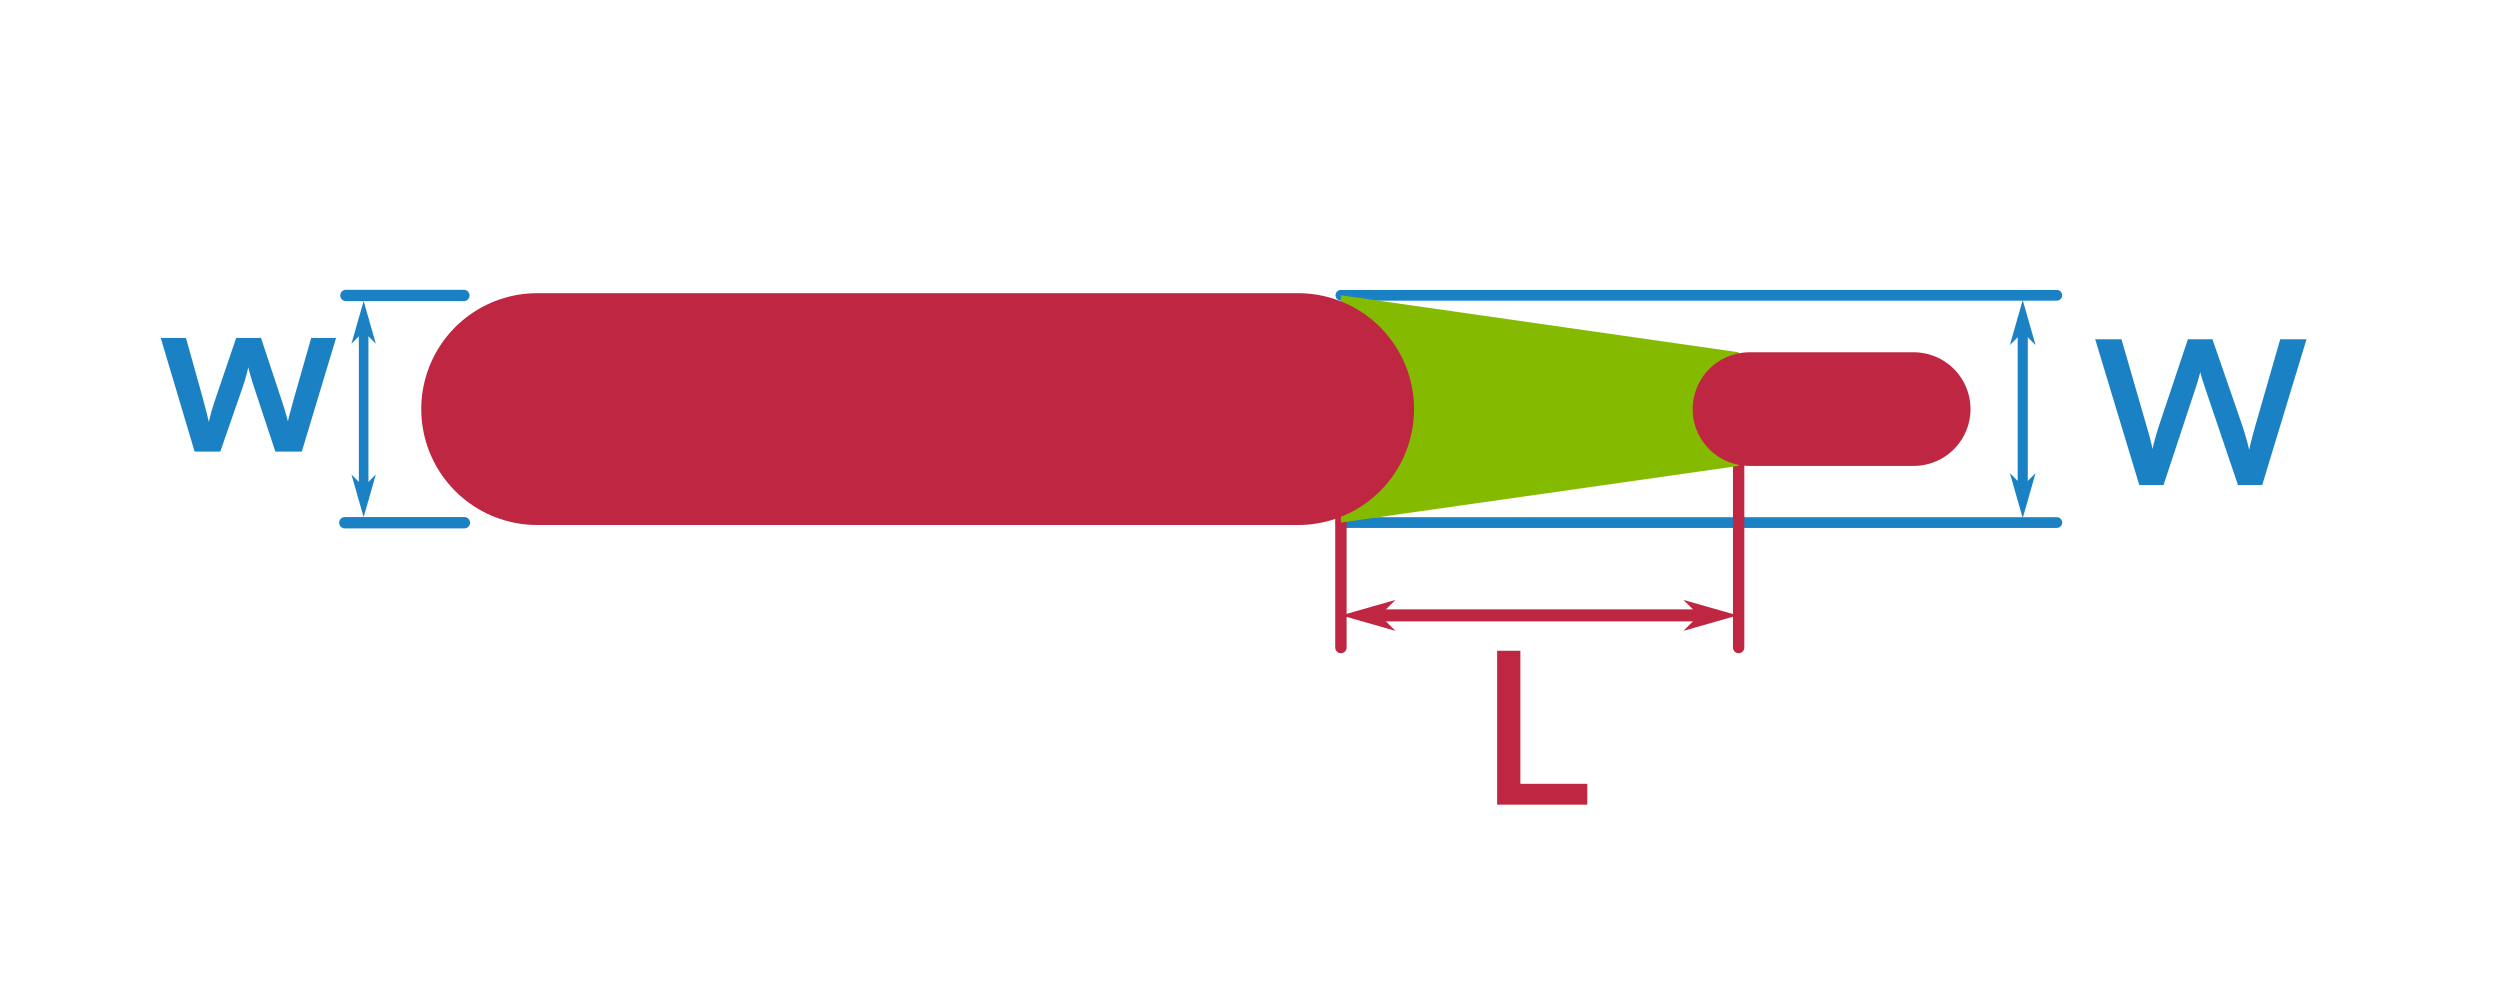
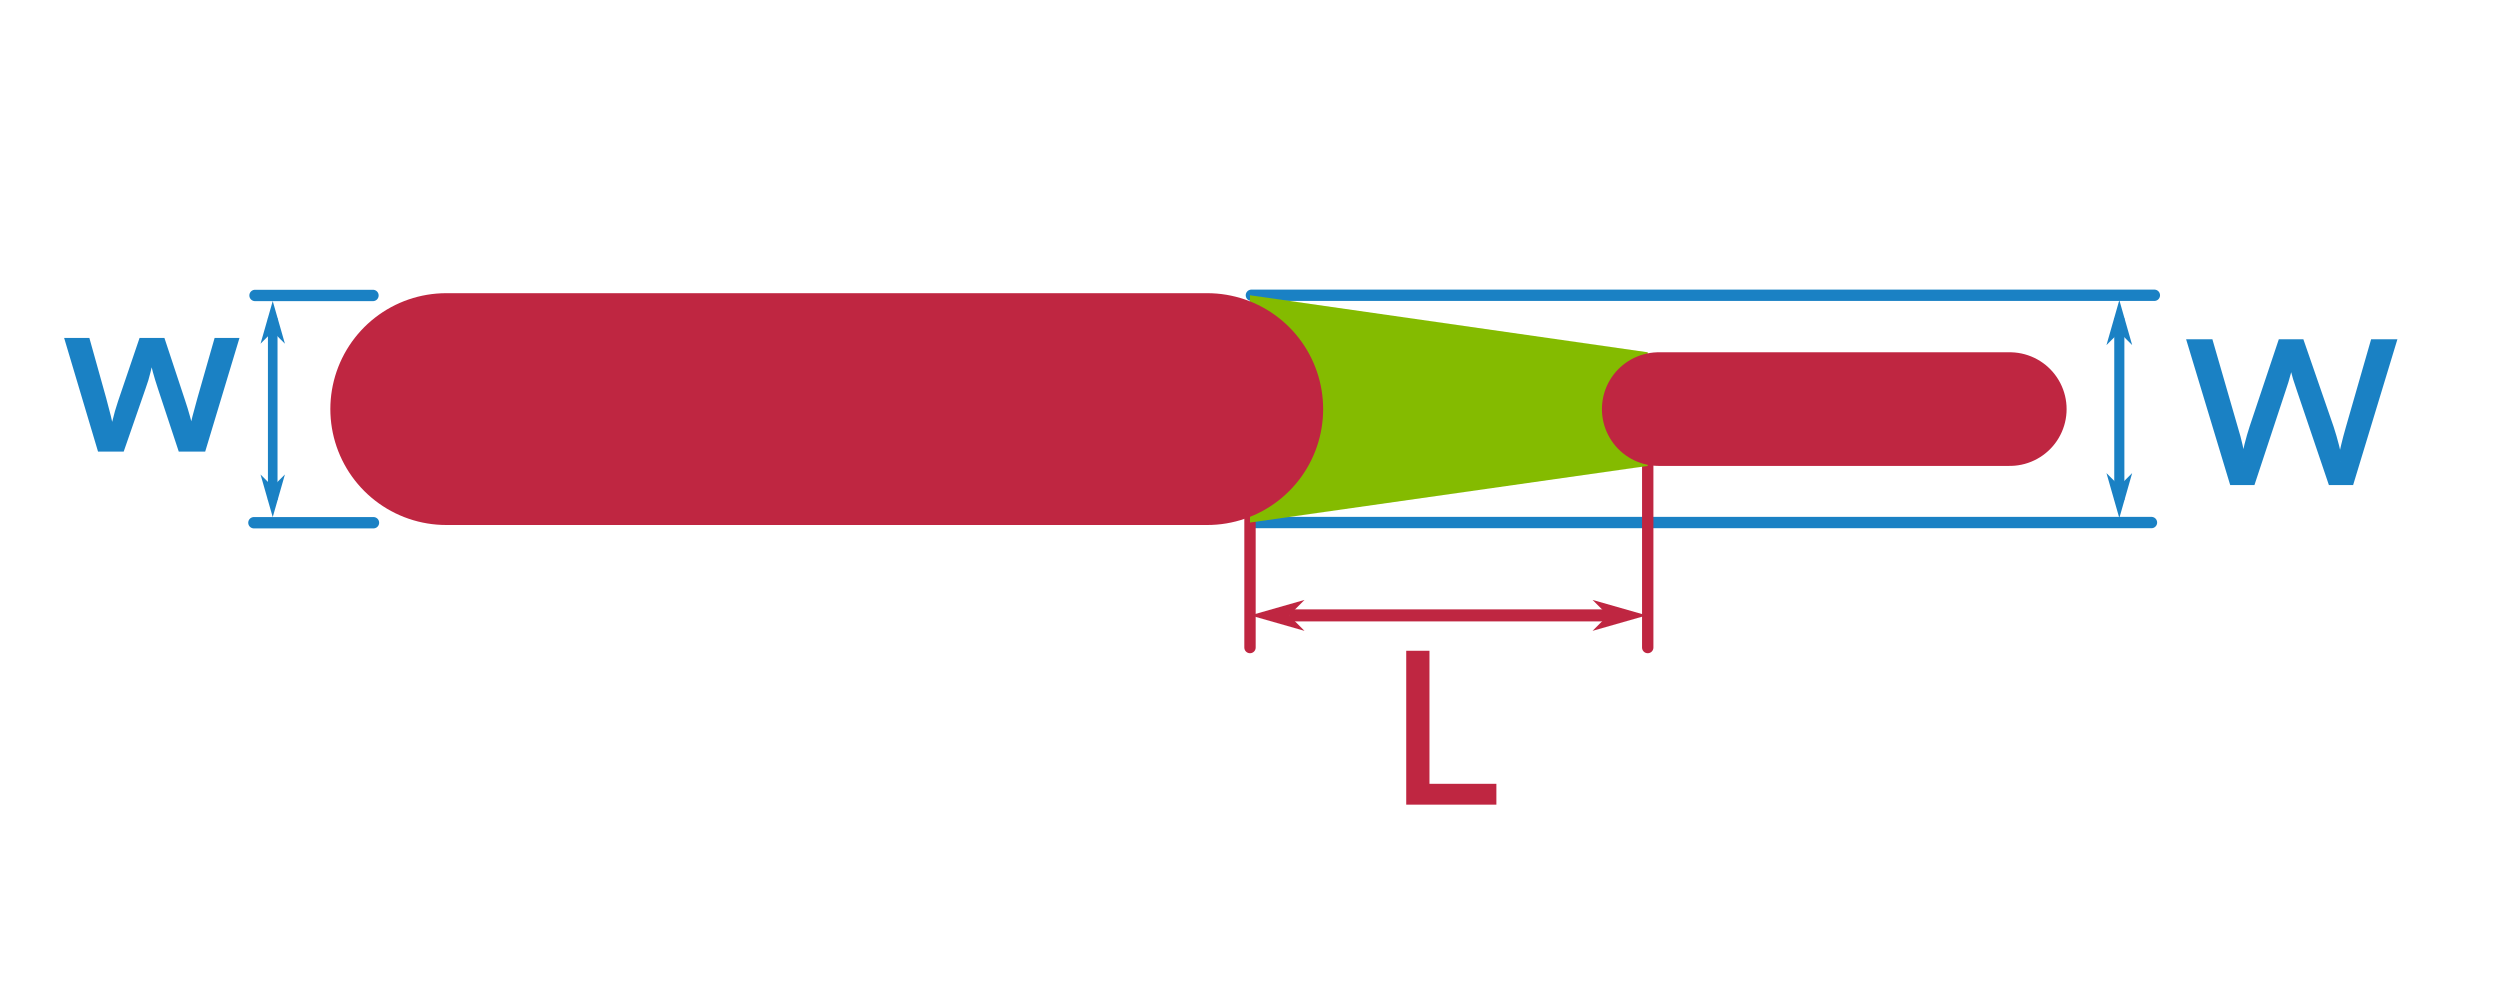
<svg xmlns="http://www.w3.org/2000/svg" id="Слой_1" data-name="Слой 1" viewBox="0 0 220 88" version="1.1" width="220" height="88">
  <defs id="defs115772">
    <marker style="overflow:visible" id="Arrow1Send" refX="0" refY="0" orient="auto">
      <path transform="matrix(-0.2,0,0,-0.2,-1.2,0)" style="fill:#1a81c4;fill-opacity:1;fill-rule:evenodd;stroke:#1a81c4;stroke-width:1pt;stroke-opacity:1" d="M 0,0 5,-5 -12.5,0 5,5 Z" id="path863" />
    </marker>
    <marker style="overflow:visible" id="marker2082" refX="0" refY="0" orient="auto">
      <path transform="scale(-0.6)" d="M 8.719,4.034 -2.207,0.016 8.719,-4.002 c -1.745,2.372 -1.735,5.617 -6e-7,8.035 z" style="fill:#000000;fill-opacity:1;fill-rule:evenodd;stroke:#000000;stroke-width:0.625;stroke-linejoin:round;stroke-opacity:1" id="path2080" />
    </marker>
    <marker style="overflow:visible" id="marker1866" refX="0" refY="0" orient="auto">
      <path transform="scale(0.6)" d="M 8.719,4.034 -2.207,0.016 8.719,-4.002 c -1.745,2.372 -1.735,5.617 -6e-7,8.035 z" style="fill:#000000;fill-opacity:1;fill-rule:evenodd;stroke:#000000;stroke-width:0.625;stroke-linejoin:round;stroke-opacity:1" id="path1864" />
    </marker>
    <marker style="overflow:visible" id="Arrow1Lend" refX="0" refY="0" orient="auto">
      <path transform="matrix(-0.8,0,0,-0.8,-10,0)" style="fill:#000000;fill-opacity:1;fill-rule:evenodd;stroke:#000000;stroke-width:1pt;stroke-opacity:1" d="M 0,0 5,-5 -12.5,0 5,5 Z" id="path851" />
    </marker>
    <marker style="overflow:visible" id="Tail" refX="0" refY="0" orient="auto">
      <g transform="scale(-1.2)" id="g896" style="fill:#000000;fill-opacity:1;stroke:#000000;stroke-opacity:1">
        <path style="fill:#000000;fill-opacity:1;fill-rule:evenodd;stroke:#000000;stroke-width:0.8;stroke-linecap:round;stroke-opacity:1" d="M -3.805,-3.959 0.544,0" id="path884" />
        <path style="fill:#000000;fill-opacity:1;fill-rule:evenodd;stroke:#000000;stroke-width:0.8;stroke-linecap:round;stroke-opacity:1" d="M -1.287,-3.959 3.062,0" id="path886" />
        <path style="fill:#000000;fill-opacity:1;fill-rule:evenodd;stroke:#000000;stroke-width:0.8;stroke-linecap:round;stroke-opacity:1" d="M 1.305,-3.959 5.654,0" id="path888" />
        <path style="fill:#000000;fill-opacity:1;fill-rule:evenodd;stroke:#000000;stroke-width:0.8;stroke-linecap:round;stroke-opacity:1" d="M -3.805,4.178 0.544,0.22" id="path890" />
        <path style="fill:#000000;fill-opacity:1;fill-rule:evenodd;stroke:#000000;stroke-width:0.8;stroke-linecap:round;stroke-opacity:1" d="M -1.287,4.178 3.062,0.22" id="path892" />
        <path style="fill:#000000;fill-opacity:1;fill-rule:evenodd;stroke:#000000;stroke-width:0.8;stroke-linecap:round;stroke-opacity:1" d="M 1.305,4.178 5.654,0.22" id="path894" />
      </g>
    </marker>
    <marker style="overflow:visible" id="Arrow2Mend" refX="0" refY="0" orient="auto">
      <path transform="scale(-0.6)" d="M 8.719,4.034 -2.207,0.016 8.719,-4.002 c -1.745,2.372 -1.735,5.617 -6e-7,8.035 z" style="fill:#000000;fill-opacity:1;fill-rule:evenodd;stroke:#000000;stroke-width:0.625;stroke-linejoin:round;stroke-opacity:1" id="path875" />
    </marker>
    <marker style="overflow:visible" id="Arrow2Sstart" refX="0" refY="0" orient="auto">
      <path transform="matrix(0.3,0,0,0.3,-0.69,0)" d="M 8.719,4.034 -2.207,0.016 8.719,-4.002 c -1.745,2.372 -1.735,5.617 -6e-7,8.035 z" style="fill:#000000;fill-opacity:1;fill-rule:evenodd;stroke:#000000;stroke-width:0.625;stroke-linejoin:round;stroke-opacity:1" id="path878" />
    </marker>
    <marker style="overflow:visible" id="Arrow1Sstart" refX="0" refY="0" orient="auto">
      <path transform="matrix(0.2,0,0,0.2,1.2,0)" style="fill:#1a81c4;fill-opacity:1;fill-rule:evenodd;stroke:#1a81c4;stroke-width:1pt;stroke-opacity:1" d="M 0,0 5,-5 -12.5,0 5,5 Z" id="path860" />
    </marker>
    <marker style="overflow:visible" id="Arrow1Mstart" refX="0" refY="0" orient="auto">
      <path transform="matrix(0.4,0,0,0.4,4,0)" style="fill:#000000;fill-opacity:1;fill-rule:evenodd;stroke:#000000;stroke-width:1pt;stroke-opacity:1" d="M 0,0 5,-5 -12.5,0 5,5 Z" id="path854" />
    </marker>
    <marker style="overflow:visible" id="Arrow1Lstart" refX="0" refY="0" orient="auto">
      <path transform="matrix(0.8,0,0,0.8,10,0)" style="fill:#000000;fill-opacity:1;fill-rule:evenodd;stroke:#000000;stroke-width:1pt;stroke-opacity:1" d="M 0,0 5,-5 -12.5,0 5,5 Z" id="path848" />
    </marker>
    <style id="style115770">.cls-1{fill:#f29100;}.cls-2{fill:#b9b9b9;}</style>
    <marker style="overflow:visible" id="Arrow1Sstart-8" refX="0" refY="0" orient="auto">
      <path transform="matrix(0.2,0,0,0.2,1.2,0)" style="fill:#1a81c4;fill-opacity:1;fill-rule:evenodd;stroke:#1a81c4;stroke-width:1pt;stroke-opacity:1" d="M 0,0 5,-5 -12.5,0 5,5 Z" id="path860-9" />
    </marker>
    <marker style="overflow:visible" id="Arrow1Send-0" refX="0" refY="0" orient="auto">
      <path transform="matrix(-0.2,0,0,-0.2,-1.2,0)" style="fill:#1a81c4;fill-opacity:1;fill-rule:evenodd;stroke:#1a81c4;stroke-width:1pt;stroke-opacity:1" d="M 0,0 5,-5 -12.5,0 5,5 Z" id="path863-8" />
    </marker>
    <marker style="overflow:visible" id="Arrow1Sstart-9" refX="0" refY="0" orient="auto">
      <path transform="matrix(0.2,0,0,0.2,1.2,0)" style="fill:#1a81c4;fill-opacity:1;fill-rule:evenodd;stroke:#1a81c4;stroke-width:1pt;stroke-opacity:1" d="M 0,0 5,-5 -12.5,0 5,5 Z" id="path860-5" />
    </marker>
    <marker style="overflow:visible" id="Arrow1Send-7" refX="0" refY="0" orient="auto">
      <path transform="matrix(-0.2,0,0,-0.2,-1.2,0)" style="fill:#1a81c4;fill-opacity:1;fill-rule:evenodd;stroke:#0000ea;stroke-width:1pt;stroke-opacity:1" d="M 0,0 5,-5 -12.5,0 5,5 Z" id="path863-9" />
    </marker>
    <marker style="overflow:visible" id="marker15697" refX="0" refY="0" orient="auto-start-reverse" markerWidth="4.499" markerHeight="2.571" viewBox="0 0 8.75 5" preserveAspectRatio="xMidYMid">
      <path style="fill:context-stroke;fill-rule:evenodd;stroke:none" d="M 0,0 5,-5 -12.5,0 5,5 Z" id="path15695" transform="scale(-0.5)" />
    </marker>
    <marker style="overflow:visible" id="marker13751" refX="0" refY="0" orient="auto-start-reverse" markerWidth="4.499" markerHeight="2.571" viewBox="0 0 8.75 5" preserveAspectRatio="xMidYMid">
      <path style="fill:context-stroke;fill-rule:evenodd;stroke:none" d="M 0,0 5,-5 -12.5,0 5,5 Z" id="path13749" transform="scale(-0.5)" />
    </marker>
  </defs>
-   <path style="fill:none;stroke:#1a81c4;stroke-width:0.845;stroke-linecap:butt;stroke-linejoin:miter;stroke-miterlimit:4;stroke-dasharray:none;stroke-opacity:1;marker-start:url(#Arrow1Sstart);marker-end:url(#Arrow1Send)" d="M 32,28 V 44" id="path2066" />
-   <text xml:space="preserve" style="font-size:26.714px;line-height:1.25;font-family:sans-serif;letter-spacing:0px;word-spacing:0px;fill:#1a81c4;fill-opacity:1;stroke:#1a81c4;stroke-width:0.41;stroke-miterlimit:4;stroke-dasharray:none;stroke-opacity:1" x="13.635" y="41.237" id="text2758-9" transform="scale(1.042274,0.9594402)">
-     <tspan id="tspan2756-9" x="13.635" y="41.237" style="font-style:normal;font-variant:normal;font-weight:normal;font-stretch:normal;font-size:18.667px;font-family:'Snell Roundhand';-inkscape-font-specification:'Snell Roundhand, Normal';font-variant-ligatures:normal;font-variant-caps:normal;font-variant-numeric:normal;font-variant-east-asian:normal;fill:#1a81c4;fill-opacity:1;stroke:#1a81c4;stroke-width:0.41;stroke-miterlimit:4;stroke-dasharray:none;stroke-opacity:1">w</tspan>
+   <path style="fill:none;stroke:#1a81c4;stroke-width:0.845;stroke-linecap:butt;stroke-linejoin:miter;stroke-miterlimit:4;stroke-dasharray:none;stroke-opacity:1;marker-start:url(#Arrow1Sstart);marker-end:url(#Arrow1Send)" d="M 24,28 V 44" id="path2066" />
+   <text xml:space="preserve" style="font-size:26.714px;line-height:1.25;font-family:sans-serif;letter-spacing:0px;word-spacing:0px;fill:#1a81c4;fill-opacity:1;stroke:#1a81c4;stroke-width:0.41;stroke-miterlimit:4;stroke-dasharray:none;stroke-opacity:1" x="5.48" y="41.237" id="text2758-9" transform="scale(1.042274,0.9594402)">
+     <tspan id="tspan2756-9" x="5.48" y="41.237" style="font-style:normal;font-variant:normal;font-weight:normal;font-stretch:normal;font-size:18.667px;font-family:'Snell Roundhand';-inkscape-font-specification:'Snell Roundhand, Normal';font-variant-ligatures:normal;font-variant-caps:normal;font-variant-numeric:normal;font-variant-east-asian:normal;fill:#1a81c4;fill-opacity:1;stroke:#1a81c4;stroke-width:0.41;stroke-miterlimit:4;stroke-dasharray:none;stroke-opacity:1">w</tspan>
  </text>
-   <path style="fill:none;stroke:#1a81c4;stroke-width:0.945;stroke-linecap:round;stroke-linejoin:miter;stroke-miterlimit:3;stroke-dasharray:none;stroke-opacity:1" d="m 181,25.984 h -63 v 0" id="path842-2" />
-   <path style="fill:#0000ea;fill-opacity:1;stroke:#1a81c4;stroke-width:0.945;stroke-linecap:round;stroke-linejoin:miter;stroke-miterlimit:3;stroke-dasharray:none;stroke-opacity:1" d="m 181,45.984 h -63 v 0" id="path842-2-5" />
-   <path style="fill:none;stroke:#bf2641;stroke-width:1;stroke-linecap:round;stroke-linejoin:miter;stroke-miterlimit:4;stroke-dasharray:none;stroke-opacity:1" d="m 118,37.105 v 19.879 0" id="path2810" />
-   <path style="fill:none;stroke:#bf2641;stroke-width:1;stroke-linecap:round;stroke-linejoin:miter;stroke-miterlimit:4;stroke-dasharray:none;stroke-opacity:1" d="M 153,37.893 V 56.984" id="path2812" />
-   <path style="fill:none;stroke:#1a81c4;stroke-width:0.891;stroke-linecap:butt;stroke-linejoin:miter;stroke-miterlimit:4;stroke-dasharray:none;stroke-opacity:1;marker-start:url(#Arrow1Sstart-8);marker-end:url(#Arrow1Send-0)" d="M 178,28 V 44" id="path2066-3" />
-   <path style="fill:#0000cb;fill-opacity:1;stroke:#1a81c4;stroke-width:1;stroke-linecap:round;stroke-linejoin:miter;stroke-miterlimit:3;stroke-dasharray:none;stroke-opacity:1" d="M 40.821,26 H 30.442 v 0" id="path842" />
-   <path style="fill:none;stroke:#1a81c4;stroke-width:1;stroke-linecap:round;stroke-linejoin:miter;stroke-miterlimit:4;stroke-dasharray:none;stroke-opacity:1" d="M 40.865,46 H 30.344" id="path844" />
-   <path style="opacity:1;fill:#84bb00;fill-opacity:1;stroke:#000000;stroke-width:0;stroke-linecap:butt;stroke-linejoin:miter;stroke-miterlimit:4;stroke-dasharray:none;stroke-opacity:1" d="M 118,25.984 153,31 v 10 l -35,4.984" id="path15" />
-   <text xml:space="preserve" style="font-size:18.748px;line-height:1.25;font-family:sans-serif;letter-spacing:0px;word-spacing:0px;fill:#1a81c4;fill-opacity:1;stroke:#1a81c4;stroke-width:0.384;stroke-linecap:round;stroke-miterlimit:4;stroke-dasharray:none;stroke-opacity:1" x="172.609" y="45.415" id="text2804" transform="scale(1.068365,0.9360098)">
-     <tspan id="tspan2802" x="172.609" y="45.415" style="font-style:normal;font-variant:normal;font-weight:normal;font-stretch:normal;font-size:18.667px;font-family:sans-serif;-inkscape-font-specification:'sans-serif, Normal';font-variant-ligatures:normal;font-variant-caps:normal;font-variant-numeric:normal;font-variant-east-asian:normal;fill:#1a81c4;fill-opacity:1;stroke:#1a81c4;stroke-width:0.384;stroke-linecap:round;stroke-miterlimit:4;stroke-dasharray:none;stroke-opacity:1">W</tspan>
+   <path style="fill:none;stroke:#1a81c4;stroke-width:1;stroke-linecap:round;stroke-linejoin:miter;stroke-miterlimit:3;stroke-dasharray:none;stroke-opacity:1" d="m 189.583,25.984 h -79.459 v 0" id="path842-2" />
+   <path style="fill:#0000ea;fill-opacity:1;stroke:#1a81c4;stroke-width:1;stroke-linecap:round;stroke-linejoin:miter;stroke-miterlimit:3;stroke-dasharray:none;stroke-opacity:1" d="m 189.328,45.984 h -79.206 v 0" id="path842-2-5" />
+   <path style="fill:none;stroke:#bf2641;stroke-width:1;stroke-linecap:round;stroke-linejoin:miter;stroke-miterlimit:4;stroke-dasharray:none;stroke-opacity:1" d="m 110,37.105 v 19.879 0" id="path2810" />
+   <path style="fill:none;stroke:#bf2641;stroke-width:1;stroke-linecap:round;stroke-linejoin:miter;stroke-miterlimit:4;stroke-dasharray:none;stroke-opacity:1" d="M 145,37.893 V 56.984" id="path2812" />
+   <path style="fill:none;stroke:#1a81c4;stroke-width:0.891;stroke-linecap:butt;stroke-linejoin:miter;stroke-miterlimit:4;stroke-dasharray:none;stroke-opacity:1;marker-start:url(#Arrow1Sstart-8);marker-end:url(#Arrow1Send-0)" d="M 186.5,28 V 44" id="path2066-3" />
+   <path style="fill:#0000cb;fill-opacity:1;stroke:#1a81c4;stroke-width:1;stroke-linecap:round;stroke-linejoin:miter;stroke-miterlimit:3;stroke-dasharray:none;stroke-opacity:1" d="M 32.821,26 H 22.442 v 0" id="path842" />
+   <path style="fill:none;stroke:#1a81c4;stroke-width:1;stroke-linecap:round;stroke-linejoin:miter;stroke-miterlimit:4;stroke-dasharray:none;stroke-opacity:1" d="M 32.865,46 H 22.344" id="path844" />
+   <path style="opacity:1;fill:#84bb00;fill-opacity:1;stroke:#000000;stroke-width:0;stroke-linecap:butt;stroke-linejoin:miter;stroke-miterlimit:4;stroke-dasharray:none;stroke-opacity:1" d="M 110,25.984 145,31 v 10 l -35,4.984" id="path15" />
+   <text xml:space="preserve" style="font-size:18.748px;line-height:1.25;font-family:sans-serif;letter-spacing:0px;word-spacing:0px;fill:#1a81c4;fill-opacity:1;stroke:#1a81c4;stroke-width:0.384;stroke-linecap:round;stroke-miterlimit:4;stroke-dasharray:none;stroke-opacity:1" x="180.097" y="45.415" id="text2804" transform="scale(1.068365,0.9360098)">
+     <tspan id="tspan2802" x="180.097" y="45.415" style="font-style:normal;font-variant:normal;font-weight:normal;font-stretch:normal;font-size:18.667px;font-family:sans-serif;-inkscape-font-specification:'sans-serif, Normal';font-variant-ligatures:normal;font-variant-caps:normal;font-variant-numeric:normal;font-variant-east-asian:normal;fill:#1a81c4;fill-opacity:1;stroke:#1a81c4;stroke-width:0.384;stroke-linecap:round;stroke-miterlimit:4;stroke-dasharray:none;stroke-opacity:1">W</tspan>
  </text>
-   <text xml:space="preserve" style="font-size:17.234px;line-height:1.25;font-family:sans-serif;letter-spacing:0px;word-spacing:0px;fill:#bf2641;fill-opacity:1;stroke:#bf2641;stroke-width:0.353;stroke-miterlimit:4;stroke-dasharray:none;stroke-opacity:1" x="128.773" y="71.36" id="text2808" transform="scale(1.010258,0.9898466)">
-     <tspan id="tspan2806" x="128.773" y="71.36" style="font-style:normal;font-variant:normal;font-weight:normal;font-stretch:normal;font-size:18.667px;font-family:sans-serif;-inkscape-font-specification:'sans-serif, Normal';font-variant-ligatures:normal;font-variant-caps:normal;font-variant-numeric:normal;font-variant-east-asian:normal;fill:#bf2641;fill-opacity:1;stroke:#bf2641;stroke-width:0.353;stroke-miterlimit:4;stroke-dasharray:none;stroke-opacity:1">L</tspan>
+   <text xml:space="preserve" style="font-size:17.234px;line-height:1.25;font-family:sans-serif;letter-spacing:0px;word-spacing:0px;fill:#bf2641;fill-opacity:1;stroke:#bf2641;stroke-width:0.353;stroke-miterlimit:4;stroke-dasharray:none;stroke-opacity:1" x="120.855" y="71.36" id="text2808" transform="scale(1.010258,0.9898466)">
+     <tspan id="tspan2806" x="120.855" y="71.36" style="font-style:normal;font-variant:normal;font-weight:normal;font-stretch:normal;font-size:18.667px;font-family:sans-serif;-inkscape-font-specification:'sans-serif, Normal';font-variant-ligatures:normal;font-variant-caps:normal;font-variant-numeric:normal;font-variant-east-asian:normal;fill:#bf2641;fill-opacity:1;stroke:#bf2641;stroke-width:0.353;stroke-miterlimit:4;stroke-dasharray:none;stroke-opacity:1">L</tspan>
  </text>
-   <path style="fill:#a10000;fill-opacity:1;stroke:#bf2641;stroke-width:1.059;stroke-linecap:butt;stroke-linejoin:miter;stroke-miterlimit:4;stroke-dasharray:none;stroke-opacity:1;marker-start:url(#marker15697);marker-end:url(#marker13751)" d="m 121.436,54.154 h 28.068" id="path550-0" />
-   <path style="fill:#84bb00;fill-opacity:1;stroke:#bf2641;stroke-width:10;stroke-linecap:round;stroke-linejoin:miter;stroke-miterlimit:4;stroke-dasharray:none;stroke-opacity:1" d="m 153.954,36 h 14.45" id="path4938" />
-   <path style="fill:none;stroke:#bf2641;stroke-width:20.4;stroke-linecap:round;stroke-linejoin:miter;stroke-miterlimit:4;stroke-dasharray:none;stroke-opacity:1" d="M 114.237,36 H 47.27" id="path8022" />
+   <path style="fill:#a10000;fill-opacity:1;stroke:#bf2641;stroke-width:1.059;stroke-linecap:butt;stroke-linejoin:miter;stroke-miterlimit:4;stroke-dasharray:none;stroke-opacity:1;marker-start:url(#marker15697);marker-end:url(#marker13751)" d="m 113.436,54.154 h 28.068" id="path550-0" />
+   <path style="fill:#84bb00;fill-opacity:1;stroke:#bf2641;stroke-width:10;stroke-linecap:round;stroke-linejoin:miter;stroke-miterlimit:4;stroke-dasharray:none;stroke-opacity:1" d="m 145.969,36 h 30.892" id="path4938" />
+   <path style="fill:none;stroke:#bf2641;stroke-width:20.4;stroke-linecap:round;stroke-linejoin:miter;stroke-miterlimit:4;stroke-dasharray:none;stroke-opacity:1" d="M 106.237,36 H 39.27" id="path8022" />
</svg>
